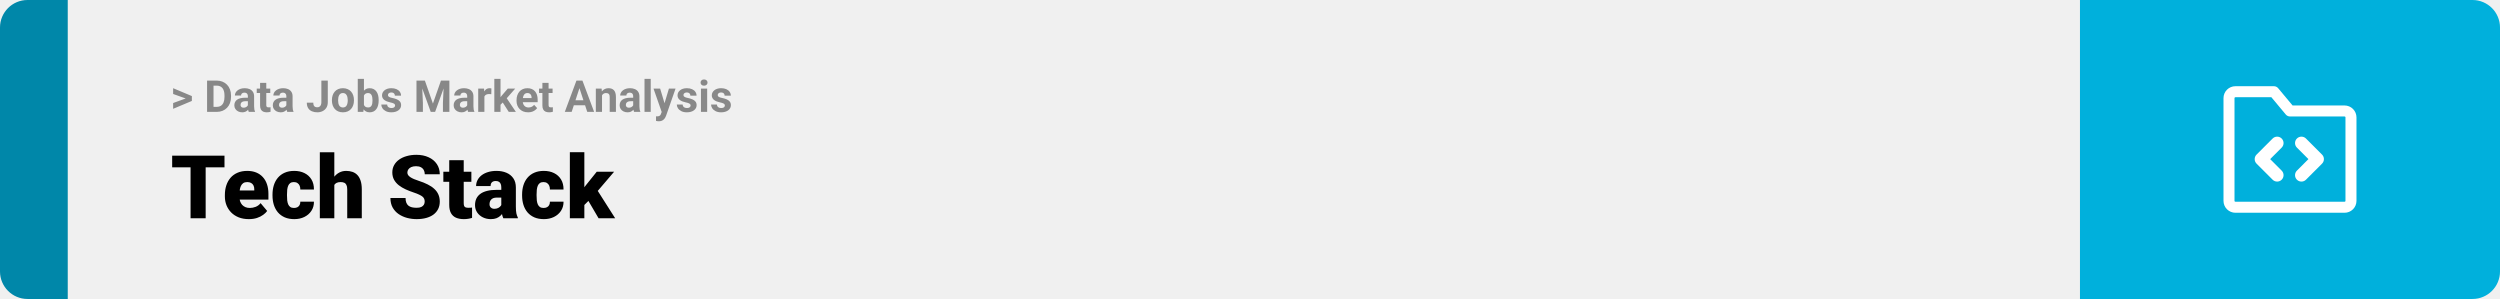
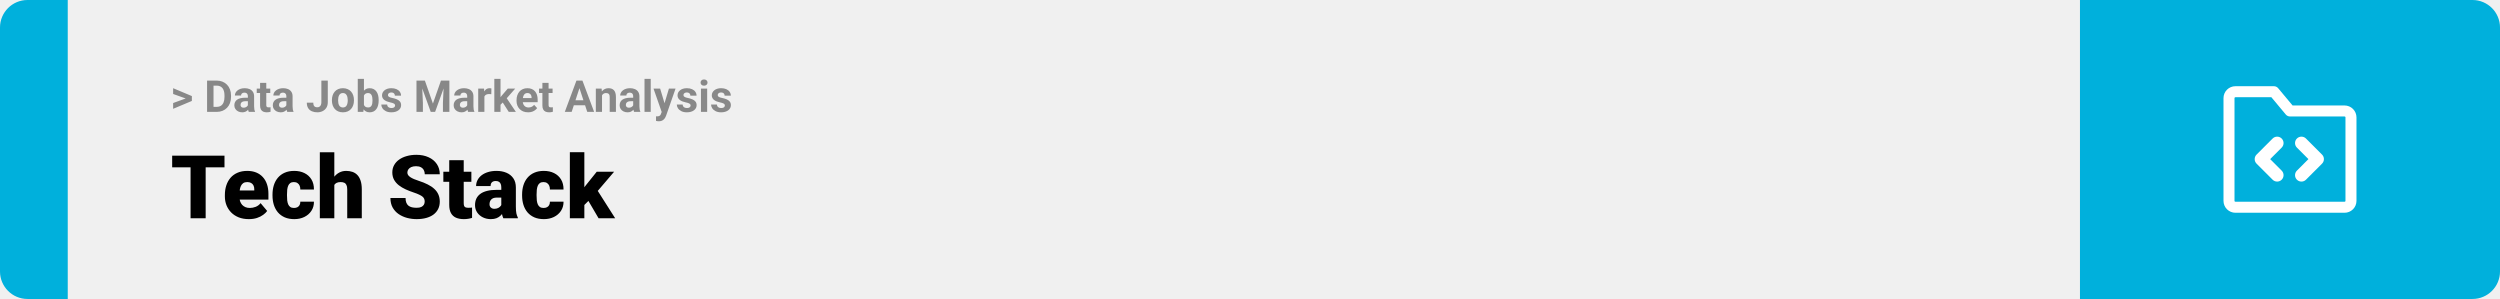
<svg xmlns="http://www.w3.org/2000/svg" width="1363" height="163" viewBox="0 0 1363 163" fill="none">
-   <path d="M0 15C0 6.716 6.716 0 15 0H37V163H15C6.716 163 0 156.284 0 148V15Z" fill="#0087A9" />
+   <path d="M0 15C0 6.716 6.716 0 15 0H37V163H15C6.716 163 0 156.284 0 148V15Z" fill="#00B0DC" />
  <rect width="1097" height="163" transform="translate(37)" fill="#F0F0F0" />
  <path d="M101.906 53.922L94.394 51.238V48.086L104.602 52.375V54.637L101.906 53.922ZM94.394 56.172L101.918 53.43L104.602 52.785V55.035L94.394 59.324V56.172ZM118.137 61H114.422L114.445 58.258H118.137C119.059 58.258 119.836 58.051 120.469 57.637C121.102 57.215 121.578 56.602 121.898 55.797C122.227 54.992 122.391 54.02 122.391 52.879V52.047C122.391 51.172 122.297 50.402 122.109 49.738C121.93 49.074 121.66 48.516 121.301 48.062C120.941 47.609 120.5 47.27 119.977 47.043C119.453 46.809 118.852 46.691 118.172 46.691H114.352V43.938H118.172C119.312 43.938 120.355 44.133 121.301 44.523C122.254 44.906 123.078 45.457 123.773 46.176C124.469 46.895 125.004 47.754 125.379 48.754C125.762 49.746 125.953 50.852 125.953 52.07V52.879C125.953 54.09 125.762 55.195 125.379 56.195C125.004 57.195 124.469 58.055 123.773 58.773C123.086 59.484 122.262 60.035 121.301 60.426C120.348 60.809 119.293 61 118.137 61ZM116.414 43.938V61H112.898V43.938H116.414ZM135.141 58.141V52.492C135.141 52.086 135.074 51.738 134.941 51.449C134.809 51.152 134.602 50.922 134.32 50.758C134.047 50.594 133.691 50.512 133.254 50.512C132.879 50.512 132.555 50.578 132.281 50.711C132.008 50.836 131.797 51.02 131.648 51.262C131.5 51.496 131.426 51.773 131.426 52.094H128.051C128.051 51.555 128.176 51.043 128.426 50.559C128.676 50.074 129.039 49.648 129.516 49.281C129.992 48.906 130.559 48.613 131.215 48.402C131.879 48.191 132.621 48.086 133.441 48.086C134.426 48.086 135.301 48.25 136.066 48.578C136.832 48.906 137.434 49.398 137.871 50.055C138.316 50.711 138.539 51.531 138.539 52.516V57.941C138.539 58.637 138.582 59.207 138.668 59.652C138.754 60.09 138.879 60.473 139.043 60.801V61H135.633C135.469 60.656 135.344 60.227 135.258 59.711C135.18 59.188 135.141 58.664 135.141 58.141ZM135.586 53.277L135.609 55.188H133.723C133.277 55.188 132.891 55.238 132.562 55.34C132.234 55.441 131.965 55.586 131.754 55.773C131.543 55.953 131.387 56.164 131.285 56.406C131.191 56.648 131.145 56.914 131.145 57.203C131.145 57.492 131.211 57.754 131.344 57.988C131.477 58.215 131.668 58.395 131.918 58.527C132.168 58.652 132.461 58.715 132.797 58.715C133.305 58.715 133.746 58.613 134.121 58.41C134.496 58.207 134.785 57.957 134.988 57.66C135.199 57.363 135.309 57.082 135.316 56.816L136.207 58.246C136.082 58.566 135.91 58.898 135.691 59.242C135.48 59.586 135.211 59.91 134.883 60.215C134.555 60.512 134.16 60.758 133.699 60.953C133.238 61.141 132.691 61.234 132.059 61.234C131.254 61.234 130.523 61.074 129.867 60.754C129.219 60.426 128.703 59.977 128.32 59.406C127.945 58.828 127.758 58.172 127.758 57.438C127.758 56.773 127.883 56.184 128.133 55.668C128.383 55.152 128.75 54.719 129.234 54.367C129.727 54.008 130.34 53.738 131.074 53.559C131.809 53.371 132.66 53.277 133.629 53.277H135.586ZM147.352 48.32V50.711H139.969V48.32H147.352ZM141.797 45.191H145.172V57.18C145.172 57.547 145.219 57.828 145.312 58.023C145.414 58.219 145.562 58.355 145.758 58.434C145.953 58.504 146.199 58.539 146.496 58.539C146.707 58.539 146.895 58.531 147.059 58.516C147.23 58.492 147.375 58.469 147.492 58.445L147.504 60.93C147.215 61.023 146.902 61.098 146.566 61.152C146.23 61.207 145.859 61.234 145.453 61.234C144.711 61.234 144.062 61.113 143.508 60.871C142.961 60.621 142.539 60.223 142.242 59.676C141.945 59.129 141.797 58.41 141.797 57.52V45.191ZM156.117 58.141V52.492C156.117 52.086 156.051 51.738 155.918 51.449C155.785 51.152 155.578 50.922 155.297 50.758C155.023 50.594 154.668 50.512 154.23 50.512C153.855 50.512 153.531 50.578 153.258 50.711C152.984 50.836 152.773 51.02 152.625 51.262C152.477 51.496 152.402 51.773 152.402 52.094H149.027C149.027 51.555 149.152 51.043 149.402 50.559C149.652 50.074 150.016 49.648 150.492 49.281C150.969 48.906 151.535 48.613 152.191 48.402C152.855 48.191 153.598 48.086 154.418 48.086C155.402 48.086 156.277 48.25 157.043 48.578C157.809 48.906 158.41 49.398 158.848 50.055C159.293 50.711 159.516 51.531 159.516 52.516V57.941C159.516 58.637 159.559 59.207 159.645 59.652C159.73 60.09 159.855 60.473 160.02 60.801V61H156.609C156.445 60.656 156.32 60.227 156.234 59.711C156.156 59.188 156.117 58.664 156.117 58.141ZM156.562 53.277L156.586 55.188H154.699C154.254 55.188 153.867 55.238 153.539 55.34C153.211 55.441 152.941 55.586 152.73 55.773C152.52 55.953 152.363 56.164 152.262 56.406C152.168 56.648 152.121 56.914 152.121 57.203C152.121 57.492 152.188 57.754 152.32 57.988C152.453 58.215 152.645 58.395 152.895 58.527C153.145 58.652 153.438 58.715 153.773 58.715C154.281 58.715 154.723 58.613 155.098 58.41C155.473 58.207 155.762 57.957 155.965 57.66C156.176 57.363 156.285 57.082 156.293 56.816L157.184 58.246C157.059 58.566 156.887 58.898 156.668 59.242C156.457 59.586 156.188 59.91 155.859 60.215C155.531 60.512 155.137 60.758 154.676 60.953C154.215 61.141 153.668 61.234 153.035 61.234C152.23 61.234 151.5 61.074 150.844 60.754C150.195 60.426 149.68 59.977 149.297 59.406C148.922 58.828 148.734 58.172 148.734 57.438C148.734 56.773 148.859 56.184 149.109 55.668C149.359 55.152 149.727 54.719 150.211 54.367C150.703 54.008 151.316 53.738 152.051 53.559C152.785 53.371 153.637 53.277 154.605 53.277H156.562ZM175.207 55.762V43.938H178.711V55.762C178.711 56.902 178.461 57.883 177.961 58.703C177.461 59.516 176.777 60.141 175.91 60.578C175.051 61.016 174.082 61.234 173.004 61.234C171.887 61.234 170.898 61.047 170.039 60.672C169.18 60.297 168.504 59.723 168.012 58.949C167.52 58.168 167.273 57.18 167.273 55.984H170.801C170.801 56.609 170.887 57.105 171.059 57.473C171.238 57.84 171.492 58.102 171.82 58.258C172.148 58.414 172.543 58.492 173.004 58.492C173.449 58.492 173.836 58.387 174.164 58.176C174.492 57.965 174.746 57.656 174.926 57.25C175.113 56.844 175.207 56.348 175.207 55.762ZM180.961 54.789V54.543C180.961 53.613 181.094 52.758 181.359 51.977C181.625 51.188 182.012 50.504 182.52 49.926C183.027 49.348 183.652 48.898 184.395 48.578C185.137 48.25 185.988 48.086 186.949 48.086C187.91 48.086 188.766 48.25 189.516 48.578C190.266 48.898 190.895 49.348 191.402 49.926C191.918 50.504 192.309 51.188 192.574 51.977C192.84 52.758 192.973 53.613 192.973 54.543V54.789C192.973 55.711 192.84 56.566 192.574 57.355C192.309 58.137 191.918 58.82 191.402 59.406C190.895 59.984 190.27 60.434 189.527 60.754C188.785 61.074 187.934 61.234 186.973 61.234C186.012 61.234 185.156 61.074 184.406 60.754C183.664 60.434 183.035 59.984 182.52 59.406C182.012 58.82 181.625 58.137 181.359 57.355C181.094 56.566 180.961 55.711 180.961 54.789ZM184.336 54.543V54.789C184.336 55.32 184.383 55.816 184.477 56.277C184.57 56.738 184.719 57.145 184.922 57.496C185.133 57.84 185.406 58.109 185.742 58.305C186.078 58.5 186.488 58.598 186.973 58.598C187.441 58.598 187.844 58.5 188.18 58.305C188.516 58.109 188.785 57.84 188.988 57.496C189.191 57.145 189.34 56.738 189.434 56.277C189.535 55.816 189.586 55.32 189.586 54.789V54.543C189.586 54.027 189.535 53.543 189.434 53.09C189.34 52.629 189.188 52.223 188.977 51.871C188.773 51.512 188.504 51.23 188.168 51.027C187.832 50.824 187.426 50.723 186.949 50.723C186.473 50.723 186.066 50.824 185.73 51.027C185.402 51.23 185.133 51.512 184.922 51.871C184.719 52.223 184.57 52.629 184.477 53.09C184.383 53.543 184.336 54.027 184.336 54.543ZM195.047 43H198.422V58.094L198.082 61H195.047V43ZM206.449 54.531V54.777C206.449 55.723 206.348 56.59 206.145 57.379C205.949 58.168 205.645 58.852 205.23 59.43C204.816 60 204.301 60.445 203.684 60.766C203.074 61.078 202.355 61.234 201.527 61.234C200.754 61.234 200.082 61.078 199.512 60.766C198.949 60.453 198.477 60.012 198.094 59.441C197.711 58.871 197.402 58.203 197.168 57.438C196.934 56.672 196.758 55.836 196.641 54.93V54.391C196.758 53.484 196.934 52.648 197.168 51.883C197.402 51.117 197.711 50.449 198.094 49.879C198.477 49.309 198.949 48.867 199.512 48.555C200.074 48.242 200.738 48.086 201.504 48.086C202.34 48.086 203.066 48.246 203.684 48.566C204.309 48.879 204.824 49.324 205.23 49.902C205.645 50.473 205.949 51.152 206.145 51.941C206.348 52.723 206.449 53.586 206.449 54.531ZM203.074 54.777V54.531C203.074 54.016 203.035 53.531 202.957 53.078C202.887 52.617 202.762 52.215 202.582 51.871C202.402 51.52 202.156 51.242 201.844 51.039C201.539 50.836 201.145 50.734 200.66 50.734C200.199 50.734 199.809 50.812 199.488 50.969C199.168 51.125 198.902 51.344 198.691 51.625C198.488 51.906 198.336 52.242 198.234 52.633C198.133 53.016 198.07 53.438 198.047 53.898V55.434C198.07 56.051 198.172 56.598 198.352 57.074C198.539 57.543 198.82 57.914 199.195 58.188C199.578 58.453 200.074 58.586 200.684 58.586C201.16 58.586 201.555 58.492 201.867 58.305C202.18 58.117 202.422 57.852 202.594 57.508C202.773 57.164 202.898 56.762 202.969 56.301C203.039 55.832 203.074 55.324 203.074 54.777ZM215.402 57.496C215.402 57.254 215.332 57.035 215.191 56.84C215.051 56.645 214.789 56.465 214.406 56.301C214.031 56.129 213.488 55.973 212.777 55.832C212.137 55.691 211.539 55.516 210.984 55.305C210.438 55.086 209.961 54.824 209.555 54.52C209.156 54.215 208.844 53.855 208.617 53.441C208.391 53.02 208.277 52.539 208.277 52C208.277 51.469 208.391 50.969 208.617 50.5C208.852 50.031 209.184 49.617 209.613 49.258C210.051 48.891 210.582 48.605 211.207 48.402C211.84 48.191 212.551 48.086 213.34 48.086C214.441 48.086 215.387 48.262 216.176 48.613C216.973 48.965 217.582 49.449 218.004 50.066C218.434 50.676 218.648 51.371 218.648 52.152H215.273C215.273 51.824 215.203 51.531 215.062 51.273C214.93 51.008 214.719 50.801 214.43 50.652C214.148 50.496 213.781 50.418 213.328 50.418C212.953 50.418 212.629 50.484 212.355 50.617C212.082 50.742 211.871 50.914 211.723 51.133C211.582 51.344 211.512 51.578 211.512 51.836C211.512 52.031 211.551 52.207 211.629 52.363C211.715 52.512 211.852 52.648 212.039 52.773C212.227 52.898 212.469 53.016 212.766 53.125C213.07 53.227 213.445 53.32 213.891 53.406C214.805 53.594 215.621 53.84 216.34 54.145C217.059 54.441 217.629 54.848 218.051 55.363C218.473 55.871 218.684 56.539 218.684 57.367C218.684 57.93 218.559 58.445 218.309 58.914C218.059 59.383 217.699 59.793 217.23 60.145C216.762 60.488 216.199 60.758 215.543 60.953C214.895 61.141 214.164 61.234 213.352 61.234C212.172 61.234 211.172 61.023 210.352 60.602C209.539 60.18 208.922 59.645 208.5 58.996C208.086 58.34 207.879 57.668 207.879 56.98H211.078C211.094 57.441 211.211 57.812 211.43 58.094C211.656 58.375 211.941 58.578 212.285 58.703C212.637 58.828 213.016 58.891 213.422 58.891C213.859 58.891 214.223 58.832 214.512 58.715C214.801 58.59 215.02 58.426 215.168 58.223C215.324 58.012 215.402 57.77 215.402 57.496ZM228.668 43.938H231.645L236.027 56.465L240.41 43.938H243.387L237.223 61H234.832L228.668 43.938ZM227.062 43.938H230.027L230.566 56.148V61H227.062V43.938ZM242.027 43.938H245.004V61H241.488V56.148L242.027 43.938ZM254.719 58.141V52.492C254.719 52.086 254.652 51.738 254.52 51.449C254.387 51.152 254.18 50.922 253.898 50.758C253.625 50.594 253.27 50.512 252.832 50.512C252.457 50.512 252.133 50.578 251.859 50.711C251.586 50.836 251.375 51.02 251.227 51.262C251.078 51.496 251.004 51.773 251.004 52.094H247.629C247.629 51.555 247.754 51.043 248.004 50.559C248.254 50.074 248.617 49.648 249.094 49.281C249.57 48.906 250.137 48.613 250.793 48.402C251.457 48.191 252.199 48.086 253.02 48.086C254.004 48.086 254.879 48.25 255.645 48.578C256.41 48.906 257.012 49.398 257.449 50.055C257.895 50.711 258.117 51.531 258.117 52.516V57.941C258.117 58.637 258.16 59.207 258.246 59.652C258.332 60.09 258.457 60.473 258.621 60.801V61H255.211C255.047 60.656 254.922 60.227 254.836 59.711C254.758 59.188 254.719 58.664 254.719 58.141ZM255.164 53.277L255.188 55.188H253.301C252.855 55.188 252.469 55.238 252.141 55.34C251.812 55.441 251.543 55.586 251.332 55.773C251.121 55.953 250.965 56.164 250.863 56.406C250.77 56.648 250.723 56.914 250.723 57.203C250.723 57.492 250.789 57.754 250.922 57.988C251.055 58.215 251.246 58.395 251.496 58.527C251.746 58.652 252.039 58.715 252.375 58.715C252.883 58.715 253.324 58.613 253.699 58.41C254.074 58.207 254.363 57.957 254.566 57.66C254.777 57.363 254.887 57.082 254.895 56.816L255.785 58.246C255.66 58.566 255.488 58.898 255.27 59.242C255.059 59.586 254.789 59.91 254.461 60.215C254.133 60.512 253.738 60.758 253.277 60.953C252.816 61.141 252.27 61.234 251.637 61.234C250.832 61.234 250.102 61.074 249.445 60.754C248.797 60.426 248.281 59.977 247.898 59.406C247.523 58.828 247.336 58.172 247.336 57.438C247.336 56.773 247.461 56.184 247.711 55.668C247.961 55.152 248.328 54.719 248.812 54.367C249.305 54.008 249.918 53.738 250.652 53.559C251.387 53.371 252.238 53.277 253.207 53.277H255.164ZM264.094 51.086V61H260.719V48.32H263.895L264.094 51.086ZM267.914 48.238L267.855 51.367C267.691 51.344 267.492 51.324 267.258 51.309C267.031 51.285 266.824 51.273 266.637 51.273C266.16 51.273 265.746 51.336 265.395 51.461C265.051 51.578 264.762 51.754 264.527 51.988C264.301 52.223 264.129 52.508 264.012 52.844C263.902 53.18 263.84 53.562 263.824 53.992L263.145 53.781C263.145 52.961 263.227 52.207 263.391 51.52C263.555 50.824 263.793 50.219 264.105 49.703C264.426 49.188 264.816 48.789 265.277 48.508C265.738 48.227 266.266 48.086 266.859 48.086C267.047 48.086 267.238 48.102 267.434 48.133C267.629 48.156 267.789 48.191 267.914 48.238ZM272.883 42.988V61H269.508V42.988H272.883ZM280.875 48.32L275.367 54.602L272.414 57.59L271.184 55.152L273.527 52.176L276.82 48.32H280.875ZM277.371 61L273.621 55.141L275.953 53.102L281.262 61H277.371ZM287.93 61.234C286.945 61.234 286.062 61.078 285.281 60.766C284.5 60.445 283.836 60.004 283.289 59.441C282.75 58.879 282.336 58.227 282.047 57.484C281.758 56.734 281.613 55.938 281.613 55.094V54.625C281.613 53.664 281.75 52.785 282.023 51.988C282.297 51.191 282.688 50.5 283.195 49.914C283.711 49.328 284.336 48.879 285.07 48.566C285.805 48.246 286.633 48.086 287.555 48.086C288.453 48.086 289.25 48.234 289.945 48.531C290.641 48.828 291.223 49.25 291.691 49.797C292.168 50.344 292.527 51 292.77 51.766C293.012 52.523 293.133 53.367 293.133 54.297V55.703H283.055V53.453H289.816V53.195C289.816 52.727 289.73 52.309 289.559 51.941C289.395 51.566 289.145 51.27 288.809 51.051C288.473 50.832 288.043 50.723 287.52 50.723C287.074 50.723 286.691 50.82 286.371 51.016C286.051 51.211 285.789 51.484 285.586 51.836C285.391 52.188 285.242 52.602 285.141 53.078C285.047 53.547 285 54.062 285 54.625V55.094C285 55.602 285.07 56.07 285.211 56.5C285.359 56.93 285.566 57.301 285.832 57.613C286.105 57.926 286.434 58.168 286.816 58.34C287.207 58.512 287.648 58.598 288.141 58.598C288.75 58.598 289.316 58.48 289.84 58.246C290.371 58.004 290.828 57.641 291.211 57.156L292.852 58.938C292.586 59.32 292.223 59.688 291.762 60.039C291.309 60.391 290.762 60.68 290.121 60.906C289.48 61.125 288.75 61.234 287.93 61.234ZM301.266 48.32V50.711H293.883V48.32H301.266ZM295.711 45.191H299.086V57.18C299.086 57.547 299.133 57.828 299.227 58.023C299.328 58.219 299.477 58.355 299.672 58.434C299.867 58.504 300.113 58.539 300.41 58.539C300.621 58.539 300.809 58.531 300.973 58.516C301.145 58.492 301.289 58.469 301.406 58.445L301.418 60.93C301.129 61.023 300.816 61.098 300.48 61.152C300.145 61.207 299.773 61.234 299.367 61.234C298.625 61.234 297.977 61.113 297.422 60.871C296.875 60.621 296.453 60.223 296.156 59.676C295.859 59.129 295.711 58.41 295.711 57.52V45.191ZM316.312 46.855L311.672 61H307.934L314.273 43.938H316.652L316.312 46.855ZM320.168 61L315.516 46.855L315.141 43.938H317.543L323.918 61H320.168ZM319.957 54.648V57.402H310.945V54.648H319.957ZM328.219 51.027V61H324.844V48.32H328.008L328.219 51.027ZM327.727 54.215H326.812C326.812 53.277 326.934 52.434 327.176 51.684C327.418 50.926 327.758 50.281 328.195 49.75C328.633 49.211 329.152 48.801 329.754 48.52C330.363 48.23 331.043 48.086 331.793 48.086C332.387 48.086 332.93 48.172 333.422 48.344C333.914 48.516 334.336 48.789 334.688 49.164C335.047 49.539 335.32 50.035 335.508 50.652C335.703 51.27 335.801 52.023 335.801 52.914V61H332.402V52.902C332.402 52.34 332.324 51.902 332.168 51.59C332.012 51.277 331.781 51.059 331.477 50.934C331.18 50.801 330.812 50.734 330.375 50.734C329.922 50.734 329.527 50.824 329.191 51.004C328.863 51.184 328.59 51.434 328.371 51.754C328.16 52.066 328 52.434 327.891 52.855C327.781 53.277 327.727 53.73 327.727 54.215ZM345.211 58.141V52.492C345.211 52.086 345.145 51.738 345.012 51.449C344.879 51.152 344.672 50.922 344.391 50.758C344.117 50.594 343.762 50.512 343.324 50.512C342.949 50.512 342.625 50.578 342.352 50.711C342.078 50.836 341.867 51.02 341.719 51.262C341.57 51.496 341.496 51.773 341.496 52.094H338.121C338.121 51.555 338.246 51.043 338.496 50.559C338.746 50.074 339.109 49.648 339.586 49.281C340.062 48.906 340.629 48.613 341.285 48.402C341.949 48.191 342.691 48.086 343.512 48.086C344.496 48.086 345.371 48.25 346.137 48.578C346.902 48.906 347.504 49.398 347.941 50.055C348.387 50.711 348.609 51.531 348.609 52.516V57.941C348.609 58.637 348.652 59.207 348.738 59.652C348.824 60.09 348.949 60.473 349.113 60.801V61H345.703C345.539 60.656 345.414 60.227 345.328 59.711C345.25 59.188 345.211 58.664 345.211 58.141ZM345.656 53.277L345.68 55.188H343.793C343.348 55.188 342.961 55.238 342.633 55.34C342.305 55.441 342.035 55.586 341.824 55.773C341.613 55.953 341.457 56.164 341.355 56.406C341.262 56.648 341.215 56.914 341.215 57.203C341.215 57.492 341.281 57.754 341.414 57.988C341.547 58.215 341.738 58.395 341.988 58.527C342.238 58.652 342.531 58.715 342.867 58.715C343.375 58.715 343.816 58.613 344.191 58.41C344.566 58.207 344.855 57.957 345.059 57.66C345.27 57.363 345.379 57.082 345.387 56.816L346.277 58.246C346.152 58.566 345.98 58.898 345.762 59.242C345.551 59.586 345.281 59.91 344.953 60.215C344.625 60.512 344.23 60.758 343.77 60.953C343.309 61.141 342.762 61.234 342.129 61.234C341.324 61.234 340.594 61.074 339.938 60.754C339.289 60.426 338.773 59.977 338.391 59.406C338.016 58.828 337.828 58.172 337.828 57.438C337.828 56.773 337.953 56.184 338.203 55.668C338.453 55.152 338.82 54.719 339.305 54.367C339.797 54.008 340.41 53.738 341.145 53.559C341.879 53.371 342.73 53.277 343.699 53.277H345.656ZM354.773 43V61H351.387V43H354.773ZM361.324 59.57L364.688 48.32H368.309L363.211 62.91C363.102 63.23 362.953 63.574 362.766 63.941C362.586 64.309 362.34 64.656 362.027 64.984C361.723 65.32 361.336 65.594 360.867 65.805C360.406 66.016 359.84 66.121 359.168 66.121C358.848 66.121 358.586 66.102 358.383 66.062C358.18 66.023 357.938 65.969 357.656 65.898V63.426C357.742 63.426 357.832 63.426 357.926 63.426C358.02 63.434 358.109 63.438 358.195 63.438C358.641 63.438 359.004 63.387 359.285 63.285C359.566 63.184 359.793 63.027 359.965 62.816C360.137 62.613 360.273 62.348 360.375 62.02L361.324 59.57ZM359.918 48.32L362.672 57.508L363.152 61.082L360.855 61.328L356.297 48.32H359.918ZM376.512 57.496C376.512 57.254 376.441 57.035 376.301 56.84C376.16 56.645 375.898 56.465 375.516 56.301C375.141 56.129 374.598 55.973 373.887 55.832C373.246 55.691 372.648 55.516 372.094 55.305C371.547 55.086 371.07 54.824 370.664 54.52C370.266 54.215 369.953 53.855 369.727 53.441C369.5 53.02 369.387 52.539 369.387 52C369.387 51.469 369.5 50.969 369.727 50.5C369.961 50.031 370.293 49.617 370.723 49.258C371.16 48.891 371.691 48.605 372.316 48.402C372.949 48.191 373.66 48.086 374.449 48.086C375.551 48.086 376.496 48.262 377.285 48.613C378.082 48.965 378.691 49.449 379.113 50.066C379.543 50.676 379.758 51.371 379.758 52.152H376.383C376.383 51.824 376.312 51.531 376.172 51.273C376.039 51.008 375.828 50.801 375.539 50.652C375.258 50.496 374.891 50.418 374.438 50.418C374.062 50.418 373.738 50.484 373.465 50.617C373.191 50.742 372.98 50.914 372.832 51.133C372.691 51.344 372.621 51.578 372.621 51.836C372.621 52.031 372.66 52.207 372.738 52.363C372.824 52.512 372.961 52.648 373.148 52.773C373.336 52.898 373.578 53.016 373.875 53.125C374.18 53.227 374.555 53.32 375 53.406C375.914 53.594 376.73 53.84 377.449 54.145C378.168 54.441 378.738 54.848 379.16 55.363C379.582 55.871 379.793 56.539 379.793 57.367C379.793 57.93 379.668 58.445 379.418 58.914C379.168 59.383 378.809 59.793 378.34 60.145C377.871 60.488 377.309 60.758 376.652 60.953C376.004 61.141 375.273 61.234 374.461 61.234C373.281 61.234 372.281 61.023 371.461 60.602C370.648 60.18 370.031 59.645 369.609 58.996C369.195 58.34 368.988 57.668 368.988 56.98H372.188C372.203 57.441 372.32 57.812 372.539 58.094C372.766 58.375 373.051 58.578 373.395 58.703C373.746 58.828 374.125 58.891 374.531 58.891C374.969 58.891 375.332 58.832 375.621 58.715C375.91 58.59 376.129 58.426 376.277 58.223C376.434 58.012 376.512 57.77 376.512 57.496ZM385.547 48.32V61H382.16V48.32H385.547ZM381.949 45.016C381.949 44.523 382.121 44.117 382.465 43.797C382.809 43.477 383.27 43.316 383.848 43.316C384.418 43.316 384.875 43.477 385.219 43.797C385.57 44.117 385.746 44.523 385.746 45.016C385.746 45.508 385.57 45.914 385.219 46.234C384.875 46.555 384.418 46.715 383.848 46.715C383.27 46.715 382.809 46.555 382.465 46.234C382.121 45.914 381.949 45.508 381.949 45.016ZM395.191 57.496C395.191 57.254 395.121 57.035 394.98 56.84C394.84 56.645 394.578 56.465 394.195 56.301C393.82 56.129 393.277 55.973 392.566 55.832C391.926 55.691 391.328 55.516 390.773 55.305C390.227 55.086 389.75 54.824 389.344 54.52C388.945 54.215 388.633 53.855 388.406 53.441C388.18 53.02 388.066 52.539 388.066 52C388.066 51.469 388.18 50.969 388.406 50.5C388.641 50.031 388.973 49.617 389.402 49.258C389.84 48.891 390.371 48.605 390.996 48.402C391.629 48.191 392.34 48.086 393.129 48.086C394.23 48.086 395.176 48.262 395.965 48.613C396.762 48.965 397.371 49.449 397.793 50.066C398.223 50.676 398.438 51.371 398.438 52.152H395.062C395.062 51.824 394.992 51.531 394.852 51.273C394.719 51.008 394.508 50.801 394.219 50.652C393.938 50.496 393.57 50.418 393.117 50.418C392.742 50.418 392.418 50.484 392.145 50.617C391.871 50.742 391.66 50.914 391.512 51.133C391.371 51.344 391.301 51.578 391.301 51.836C391.301 52.031 391.34 52.207 391.418 52.363C391.504 52.512 391.641 52.648 391.828 52.773C392.016 52.898 392.258 53.016 392.555 53.125C392.859 53.227 393.234 53.32 393.68 53.406C394.594 53.594 395.41 53.84 396.129 54.145C396.848 54.441 397.418 54.848 397.84 55.363C398.262 55.871 398.473 56.539 398.473 57.367C398.473 57.93 398.348 58.445 398.098 58.914C397.848 59.383 397.488 59.793 397.02 60.145C396.551 60.488 395.988 60.758 395.332 60.953C394.684 61.141 393.953 61.234 393.141 61.234C391.961 61.234 390.961 61.023 390.141 60.602C389.328 60.18 388.711 59.645 388.289 58.996C387.875 58.34 387.668 57.668 387.668 56.98H390.867C390.883 57.441 391 57.812 391.219 58.094C391.445 58.375 391.73 58.578 392.074 58.703C392.426 58.828 392.805 58.891 393.211 58.891C393.648 58.891 394.012 58.832 394.301 58.715C394.59 58.59 394.809 58.426 394.957 58.223C395.113 58.012 395.191 57.77 395.191 57.496Z" fill="#888888" />
  <path d="M112.125 84.875V119H103.898V84.875H112.125ZM122.391 84.875V91.227H93.867V84.875H122.391ZM135.68 119.469C133.617 119.469 131.773 119.148 130.148 118.508C128.523 117.852 127.148 116.953 126.023 115.812C124.914 114.672 124.062 113.359 123.469 111.875C122.891 110.391 122.602 108.82 122.602 107.164V106.273C122.602 104.414 122.859 102.695 123.375 101.117C123.891 99.523 124.656 98.133 125.672 96.945C126.688 95.758 127.961 94.836 129.492 94.18C131.023 93.508 132.805 93.172 134.836 93.172C136.633 93.172 138.242 93.461 139.664 94.039C141.086 94.617 142.289 95.445 143.273 96.523C144.273 97.602 145.031 98.906 145.547 100.438C146.078 101.969 146.344 103.688 146.344 105.594V108.805H125.625V103.859H138.633V103.25C138.648 102.406 138.5 101.688 138.188 101.094C137.891 100.5 137.453 100.047 136.875 99.734C136.297 99.422 135.594 99.266 134.766 99.266C133.906 99.266 133.195 99.453 132.633 99.828C132.086 100.203 131.656 100.719 131.344 101.375C131.047 102.016 130.836 102.758 130.711 103.602C130.586 104.445 130.523 105.336 130.523 106.273V107.164C130.523 108.102 130.648 108.953 130.898 109.719C131.164 110.484 131.539 111.141 132.023 111.688C132.523 112.219 133.117 112.633 133.805 112.93C134.508 113.227 135.305 113.375 136.195 113.375C137.273 113.375 138.336 113.172 139.383 112.766C140.43 112.359 141.328 111.688 142.078 110.75L145.664 115.016C145.148 115.75 144.414 116.461 143.461 117.148C142.523 117.836 141.398 118.398 140.086 118.836C138.773 119.258 137.305 119.469 135.68 119.469ZM160.266 113.375C161 113.375 161.625 113.242 162.141 112.977C162.672 112.695 163.07 112.305 163.336 111.805C163.617 111.289 163.75 110.672 163.734 109.953H171.164C171.18 111.859 170.711 113.531 169.758 114.969C168.82 116.391 167.539 117.5 165.914 118.297C164.305 119.078 162.484 119.469 160.453 119.469C158.469 119.469 156.734 119.148 155.25 118.508C153.766 117.852 152.523 116.945 151.523 115.789C150.539 114.617 149.797 113.25 149.297 111.688C148.812 110.125 148.57 108.43 148.57 106.602V106.062C148.57 104.234 148.812 102.539 149.297 100.977C149.797 99.398 150.539 98.031 151.523 96.875C152.523 95.703 153.758 94.797 155.227 94.156C156.711 93.5 158.438 93.172 160.406 93.172C162.516 93.172 164.375 93.57 165.984 94.367C167.609 95.164 168.883 96.32 169.805 97.836C170.727 99.352 171.18 101.188 171.164 103.344H163.734C163.75 102.578 163.633 101.891 163.383 101.281C163.133 100.672 162.742 100.188 162.211 99.828C161.695 99.453 161.031 99.266 160.219 99.266C159.406 99.266 158.75 99.445 158.25 99.805C157.75 100.164 157.367 100.664 157.102 101.305C156.852 101.93 156.68 102.648 156.586 103.461C156.508 104.273 156.469 105.141 156.469 106.062V106.602C156.469 107.539 156.508 108.422 156.586 109.25C156.68 110.062 156.859 110.781 157.125 111.406C157.391 112.016 157.773 112.5 158.273 112.859C158.773 113.203 159.438 113.375 160.266 113.375ZM182.273 83V119H174.375V83H182.273ZM181.336 105.453L179.484 105.5C179.484 103.719 179.703 102.078 180.141 100.578C180.578 99.078 181.203 97.773 182.016 96.664C182.828 95.555 183.805 94.695 184.945 94.086C186.086 93.477 187.352 93.172 188.742 93.172C189.992 93.172 191.133 93.352 192.164 93.711C193.211 94.07 194.109 94.648 194.859 95.445C195.625 96.242 196.211 97.281 196.617 98.562C197.039 99.844 197.25 101.406 197.25 103.25V119H189.305V103.203C189.305 102.172 189.156 101.375 188.859 100.812C188.578 100.234 188.172 99.836 187.641 99.617C187.109 99.383 186.461 99.266 185.695 99.266C184.773 99.266 184.023 99.422 183.445 99.734C182.867 100.047 182.422 100.484 182.109 101.047C181.812 101.594 181.609 102.242 181.5 102.992C181.391 103.742 181.336 104.562 181.336 105.453ZM231.539 109.93C231.539 109.398 231.461 108.922 231.305 108.5C231.148 108.062 230.859 107.656 230.438 107.281C230.016 106.906 229.406 106.531 228.609 106.156C227.828 105.766 226.797 105.359 225.516 104.938C224.016 104.438 222.57 103.875 221.18 103.25C219.789 102.609 218.547 101.867 217.453 101.023C216.359 100.164 215.492 99.164 214.852 98.023C214.211 96.867 213.891 95.523 213.891 93.992C213.891 92.523 214.219 91.203 214.875 90.031C215.531 88.844 216.445 87.836 217.617 87.008C218.805 86.164 220.195 85.523 221.789 85.086C223.383 84.633 225.125 84.406 227.016 84.406C229.516 84.406 231.719 84.844 233.625 85.719C235.547 86.578 237.047 87.805 238.125 89.398C239.219 90.977 239.766 92.844 239.766 95H231.586C231.586 94.141 231.406 93.383 231.047 92.727C230.703 92.07 230.18 91.555 229.477 91.18C228.773 90.805 227.891 90.617 226.828 90.617C225.797 90.617 224.93 90.773 224.227 91.086C223.523 91.398 222.992 91.82 222.633 92.352C222.273 92.867 222.094 93.438 222.094 94.062C222.094 94.578 222.234 95.047 222.516 95.469C222.812 95.875 223.227 96.258 223.758 96.617C224.305 96.977 224.961 97.32 225.727 97.648C226.508 97.977 227.383 98.297 228.352 98.609C230.164 99.188 231.773 99.836 233.18 100.555C234.602 101.258 235.797 102.062 236.766 102.969C237.75 103.859 238.492 104.875 238.992 106.016C239.508 107.156 239.766 108.445 239.766 109.883C239.766 111.414 239.469 112.773 238.875 113.961C238.281 115.148 237.43 116.156 236.32 116.984C235.211 117.797 233.883 118.414 232.336 118.836C230.789 119.258 229.062 119.469 227.156 119.469C225.406 119.469 223.68 119.25 221.977 118.812C220.289 118.359 218.758 117.672 217.383 116.75C216.008 115.812 214.906 114.617 214.078 113.164C213.266 111.695 212.859 109.953 212.859 107.938H221.109C221.109 108.938 221.242 109.781 221.508 110.469C221.773 111.156 222.164 111.711 222.68 112.133C223.195 112.539 223.828 112.836 224.578 113.023C225.328 113.195 226.188 113.281 227.156 113.281C228.203 113.281 229.047 113.133 229.688 112.836C230.328 112.523 230.797 112.117 231.094 111.617C231.391 111.102 231.539 110.539 231.539 109.93ZM256.992 93.641V99.125H241.711V93.641H256.992ZM244.922 87.336H252.82V110.727C252.82 111.398 252.898 111.922 253.055 112.297C253.211 112.656 253.477 112.914 253.852 113.07C254.242 113.211 254.758 113.281 255.398 113.281C255.852 113.281 256.227 113.273 256.523 113.258C256.82 113.227 257.102 113.188 257.367 113.141V118.789C256.695 119.008 255.992 119.172 255.258 119.281C254.523 119.406 253.742 119.469 252.914 119.469C251.227 119.469 249.781 119.203 248.578 118.672C247.391 118.141 246.484 117.305 245.859 116.164C245.234 115.023 244.922 113.539 244.922 111.711V87.336ZM273.305 112.625V102.172C273.305 101.453 273.203 100.836 273 100.32C272.797 99.805 272.477 99.406 272.039 99.125C271.602 98.828 271.016 98.68 270.281 98.68C269.688 98.68 269.18 98.781 268.758 98.984C268.336 99.188 268.016 99.492 267.797 99.898C267.578 100.305 267.469 100.82 267.469 101.445H259.57C259.57 100.273 259.828 99.188 260.344 98.188C260.875 97.172 261.625 96.289 262.594 95.539C263.578 94.789 264.75 94.211 266.109 93.805C267.484 93.383 269.016 93.172 270.703 93.172C272.719 93.172 274.516 93.508 276.094 94.18C277.688 94.852 278.945 95.859 279.867 97.203C280.789 98.531 281.25 100.203 281.25 102.219V112.602C281.25 114.258 281.344 115.516 281.531 116.375C281.719 117.219 281.984 117.961 282.328 118.602V119H274.406C274.031 118.219 273.75 117.266 273.562 116.141C273.391 115 273.305 113.828 273.305 112.625ZM274.266 103.508L274.312 107.727H270.82C270.086 107.727 269.461 107.828 268.945 108.031C268.445 108.234 268.039 108.516 267.727 108.875C267.43 109.219 267.211 109.609 267.07 110.047C266.945 110.484 266.883 110.945 266.883 111.43C266.883 111.898 266.992 112.32 267.211 112.695C267.445 113.055 267.758 113.336 268.148 113.539C268.539 113.742 268.977 113.844 269.461 113.844C270.336 113.844 271.078 113.68 271.688 113.352C272.312 113.008 272.789 112.594 273.117 112.109C273.445 111.625 273.609 111.172 273.609 110.75L275.344 113.984C275.031 114.609 274.672 115.242 274.266 115.883C273.875 116.523 273.383 117.117 272.789 117.664C272.211 118.195 271.5 118.633 270.656 118.977C269.812 119.305 268.789 119.469 267.586 119.469C266.023 119.469 264.586 119.148 263.273 118.508C261.977 117.867 260.938 116.977 260.156 115.836C259.375 114.68 258.984 113.352 258.984 111.852C258.984 110.539 259.219 109.367 259.688 108.336C260.172 107.305 260.898 106.43 261.867 105.711C262.836 104.992 264.07 104.445 265.57 104.07C267.07 103.695 268.836 103.508 270.867 103.508H274.266ZM296.344 113.375C297.078 113.375 297.703 113.242 298.219 112.977C298.75 112.695 299.148 112.305 299.414 111.805C299.695 111.289 299.828 110.672 299.812 109.953H307.242C307.258 111.859 306.789 113.531 305.836 114.969C304.898 116.391 303.617 117.5 301.992 118.297C300.383 119.078 298.562 119.469 296.531 119.469C294.547 119.469 292.812 119.148 291.328 118.508C289.844 117.852 288.602 116.945 287.602 115.789C286.617 114.617 285.875 113.25 285.375 111.688C284.891 110.125 284.648 108.43 284.648 106.602V106.062C284.648 104.234 284.891 102.539 285.375 100.977C285.875 99.398 286.617 98.031 287.602 96.875C288.602 95.703 289.836 94.797 291.305 94.156C292.789 93.5 294.516 93.172 296.484 93.172C298.594 93.172 300.453 93.57 302.062 94.367C303.688 95.164 304.961 96.32 305.883 97.836C306.805 99.352 307.258 101.188 307.242 103.344H299.812C299.828 102.578 299.711 101.891 299.461 101.281C299.211 100.672 298.82 100.188 298.289 99.828C297.773 99.453 297.109 99.266 296.297 99.266C295.484 99.266 294.828 99.445 294.328 99.805C293.828 100.164 293.445 100.664 293.18 101.305C292.93 101.93 292.758 102.648 292.664 103.461C292.586 104.273 292.547 105.141 292.547 106.062V106.602C292.547 107.539 292.586 108.422 292.664 109.25C292.758 110.062 292.938 110.781 293.203 111.406C293.469 112.016 293.852 112.5 294.352 112.859C294.852 113.203 295.516 113.375 296.344 113.375ZM318.586 82.977V119H310.688V82.977H318.586ZM334.805 93.641L323.789 106.555L318.023 112.32L314.578 107.305L319.383 101.047L325.336 93.641H334.805ZM326.344 119L319.57 107.445L325.406 103.297L335.391 119H326.344Z" fill="black" />
  <path d="M1134 0H1348C1356.28 0 1363 6.716 1363 15V148C1363 156.284 1356.28 163 1348 163H1134V0Z" fill="#00B0DC" />
  <path fill-rule="evenodd" clip-rule="evenodd" d="M1218.75 53C1218.62 53 1218.49 53.053 1218.4 53.146C1218.3 53.24 1218.25 53.367 1218.25 53.5V109.5C1218.25 109.633 1218.3 109.76 1218.4 109.854C1218.49 109.947 1218.62 110 1218.75 110H1278.25C1278.38 110 1278.51 109.947 1278.6 109.854C1278.7 109.76 1278.75 109.633 1278.75 109.5V64C1278.75 63.867 1278.7 63.74 1278.6 63.646C1278.51 63.553 1278.38 63.5 1278.25 63.5H1248.5C1247.61 63.5 1246.77 63.105 1246.2 62.421L1238.34 53H1218.75ZM1214.15 48.904C1215.37 47.685 1217.03 47 1218.75 47H1239.75C1240.64 47 1241.48 47.395 1242.05 48.079L1249.91 57.5H1278.25C1279.97 57.5 1281.63 58.185 1282.85 59.404C1284.07 60.623 1284.75 62.276 1284.75 64V109.5C1284.75 111.224 1284.07 112.877 1282.85 114.096C1281.63 115.315 1279.97 116 1278.25 116H1218.75C1217.03 116 1215.37 115.315 1214.15 114.096C1212.93 112.877 1212.25 111.224 1212.25 109.5V53.5C1212.25 51.776 1212.93 50.123 1214.15 48.904Z" fill="white" />
  <path fill-rule="evenodd" clip-rule="evenodd" d="M1243.97 75.525C1245.34 76.892 1245.34 79.108 1243.97 80.475L1237.7 86.75L1243.97 93.025C1245.34 94.392 1245.34 96.608 1243.97 97.975C1242.61 99.342 1240.39 99.342 1239.03 97.975L1230.28 89.225C1228.91 87.858 1228.91 85.642 1230.28 84.275L1239.03 75.525C1240.39 74.158 1242.61 74.158 1243.97 75.525Z" fill="white" />
  <path fill-rule="evenodd" clip-rule="evenodd" d="M1252.28 97.975C1250.91 96.608 1250.91 94.392 1252.28 93.025L1258.55 86.75L1252.28 80.475C1250.91 79.108 1250.91 76.892 1252.28 75.525C1253.64 74.158 1255.86 74.158 1257.22 75.525L1265.97 84.275C1267.34 85.642 1267.34 87.858 1265.97 89.225L1257.22 97.975C1255.86 99.342 1253.64 99.342 1252.28 97.975Z" fill="white" />
</svg>
